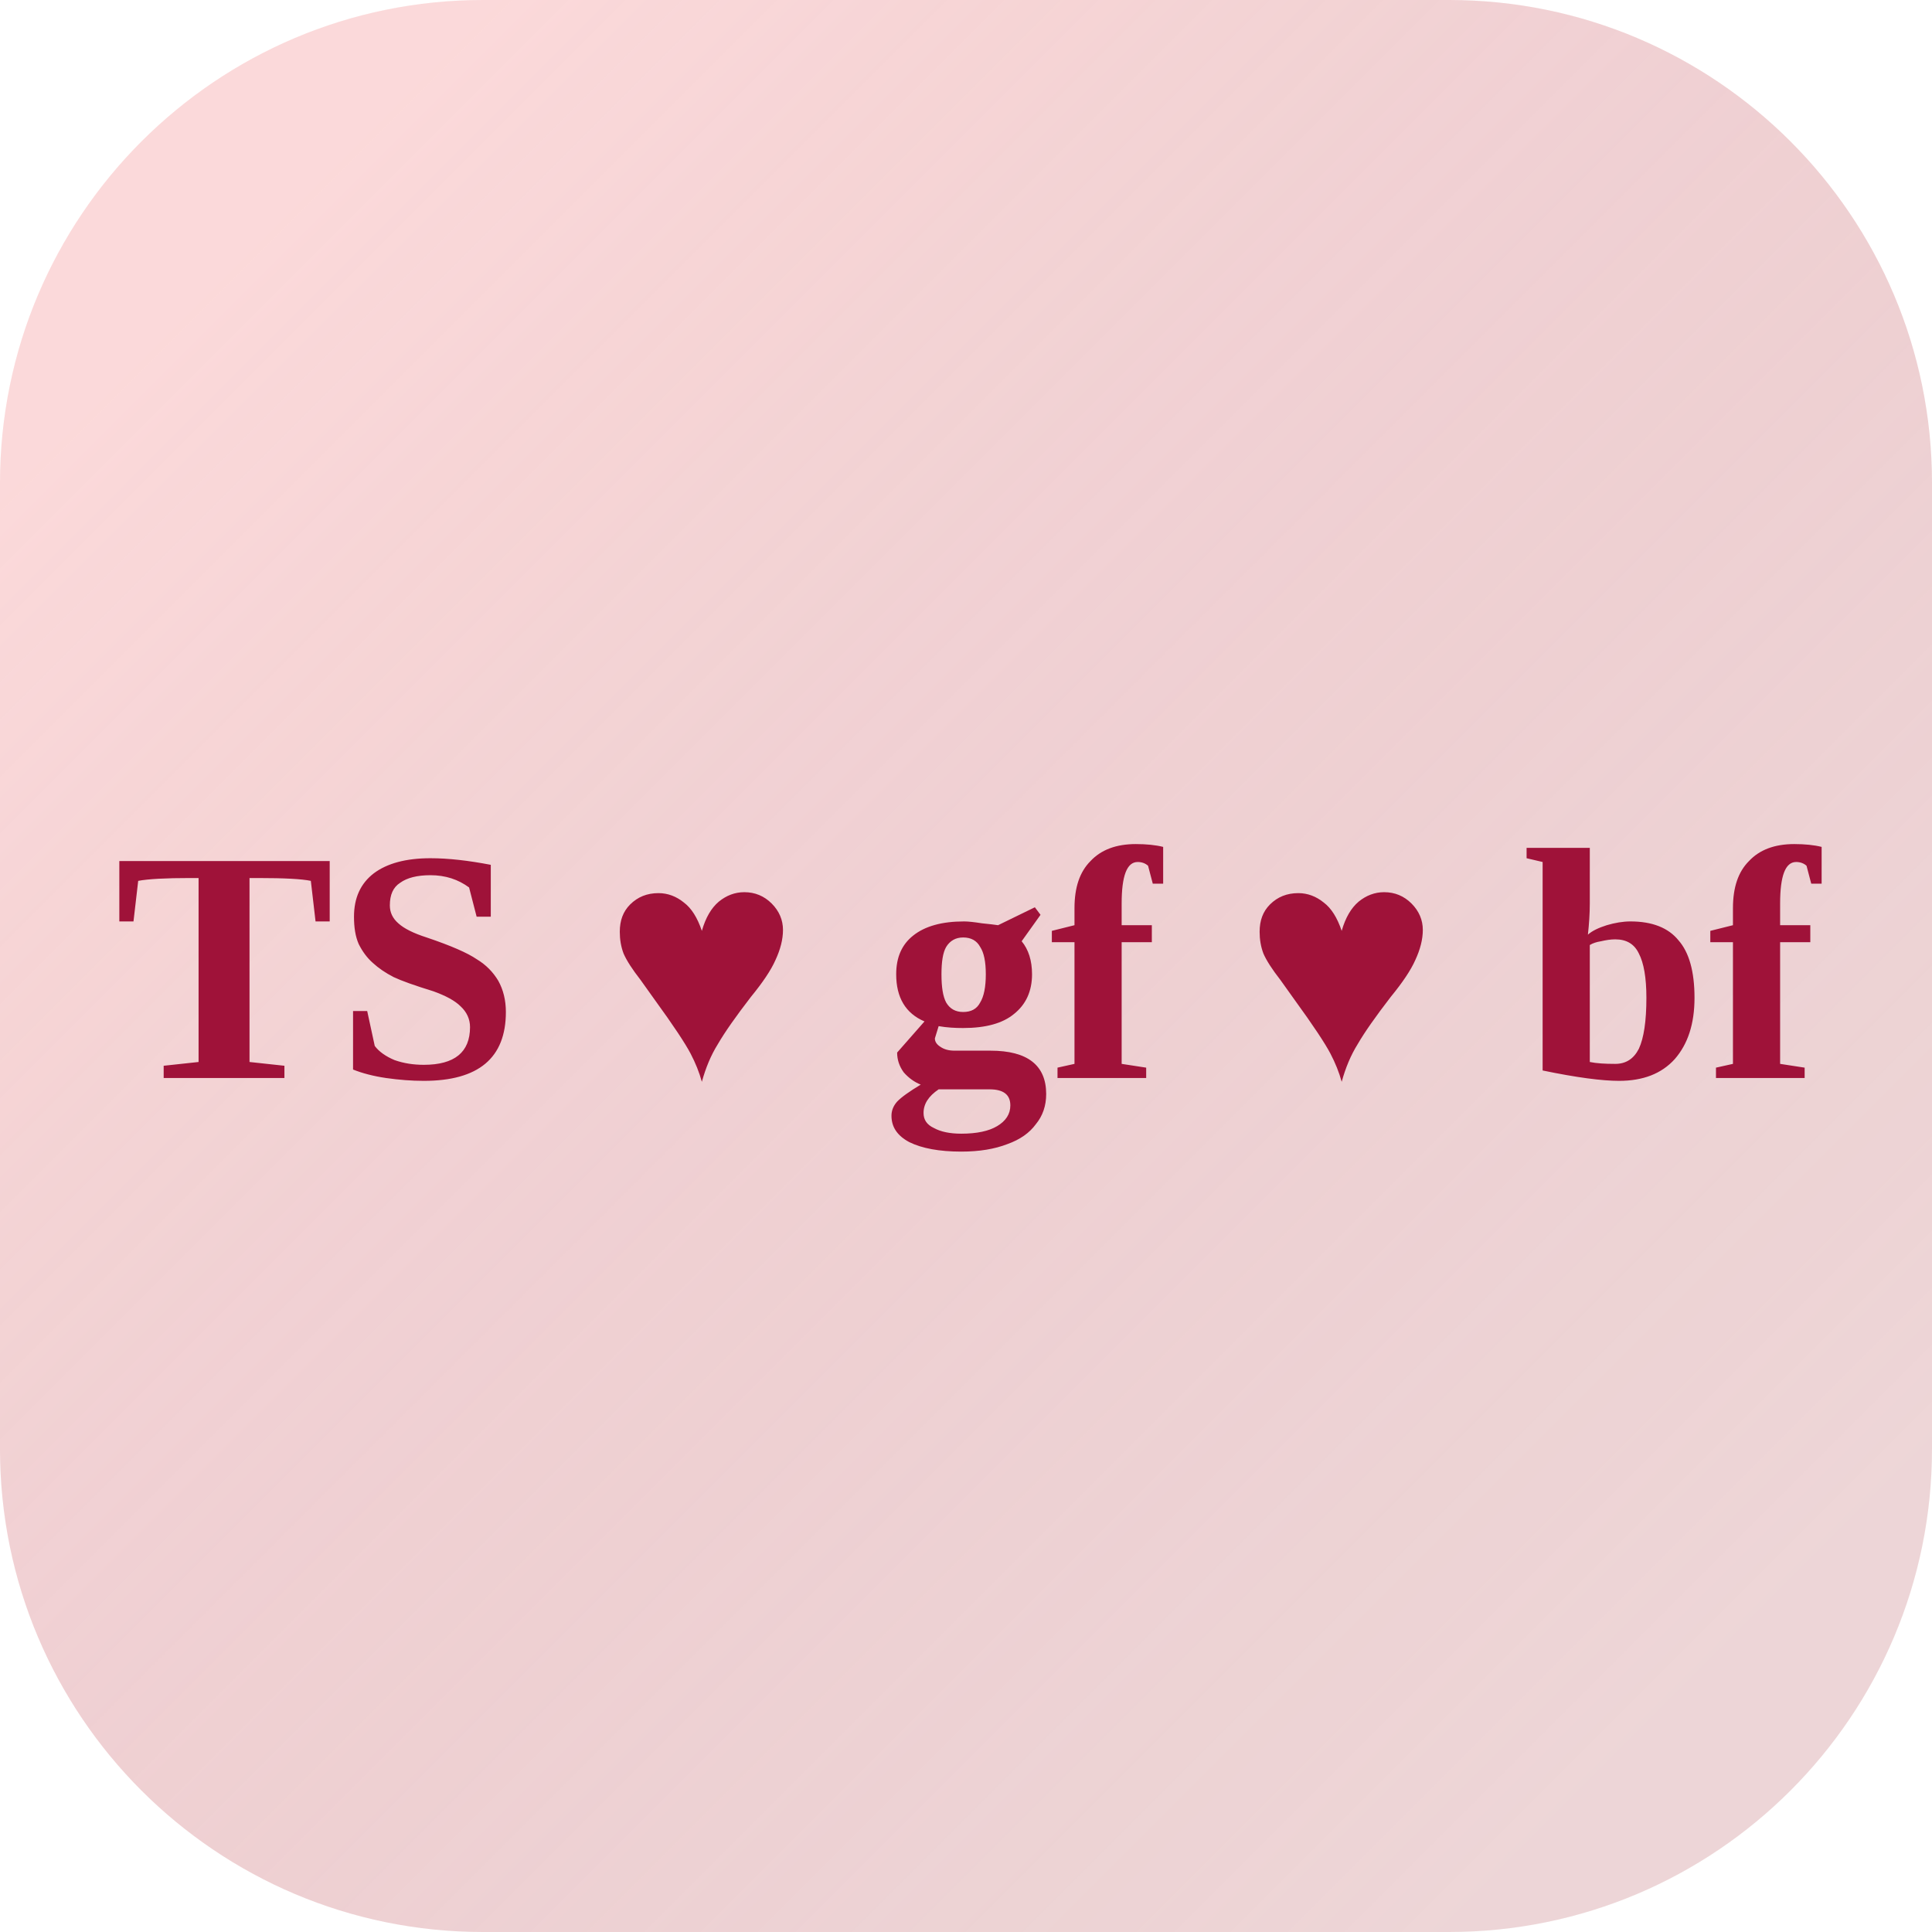
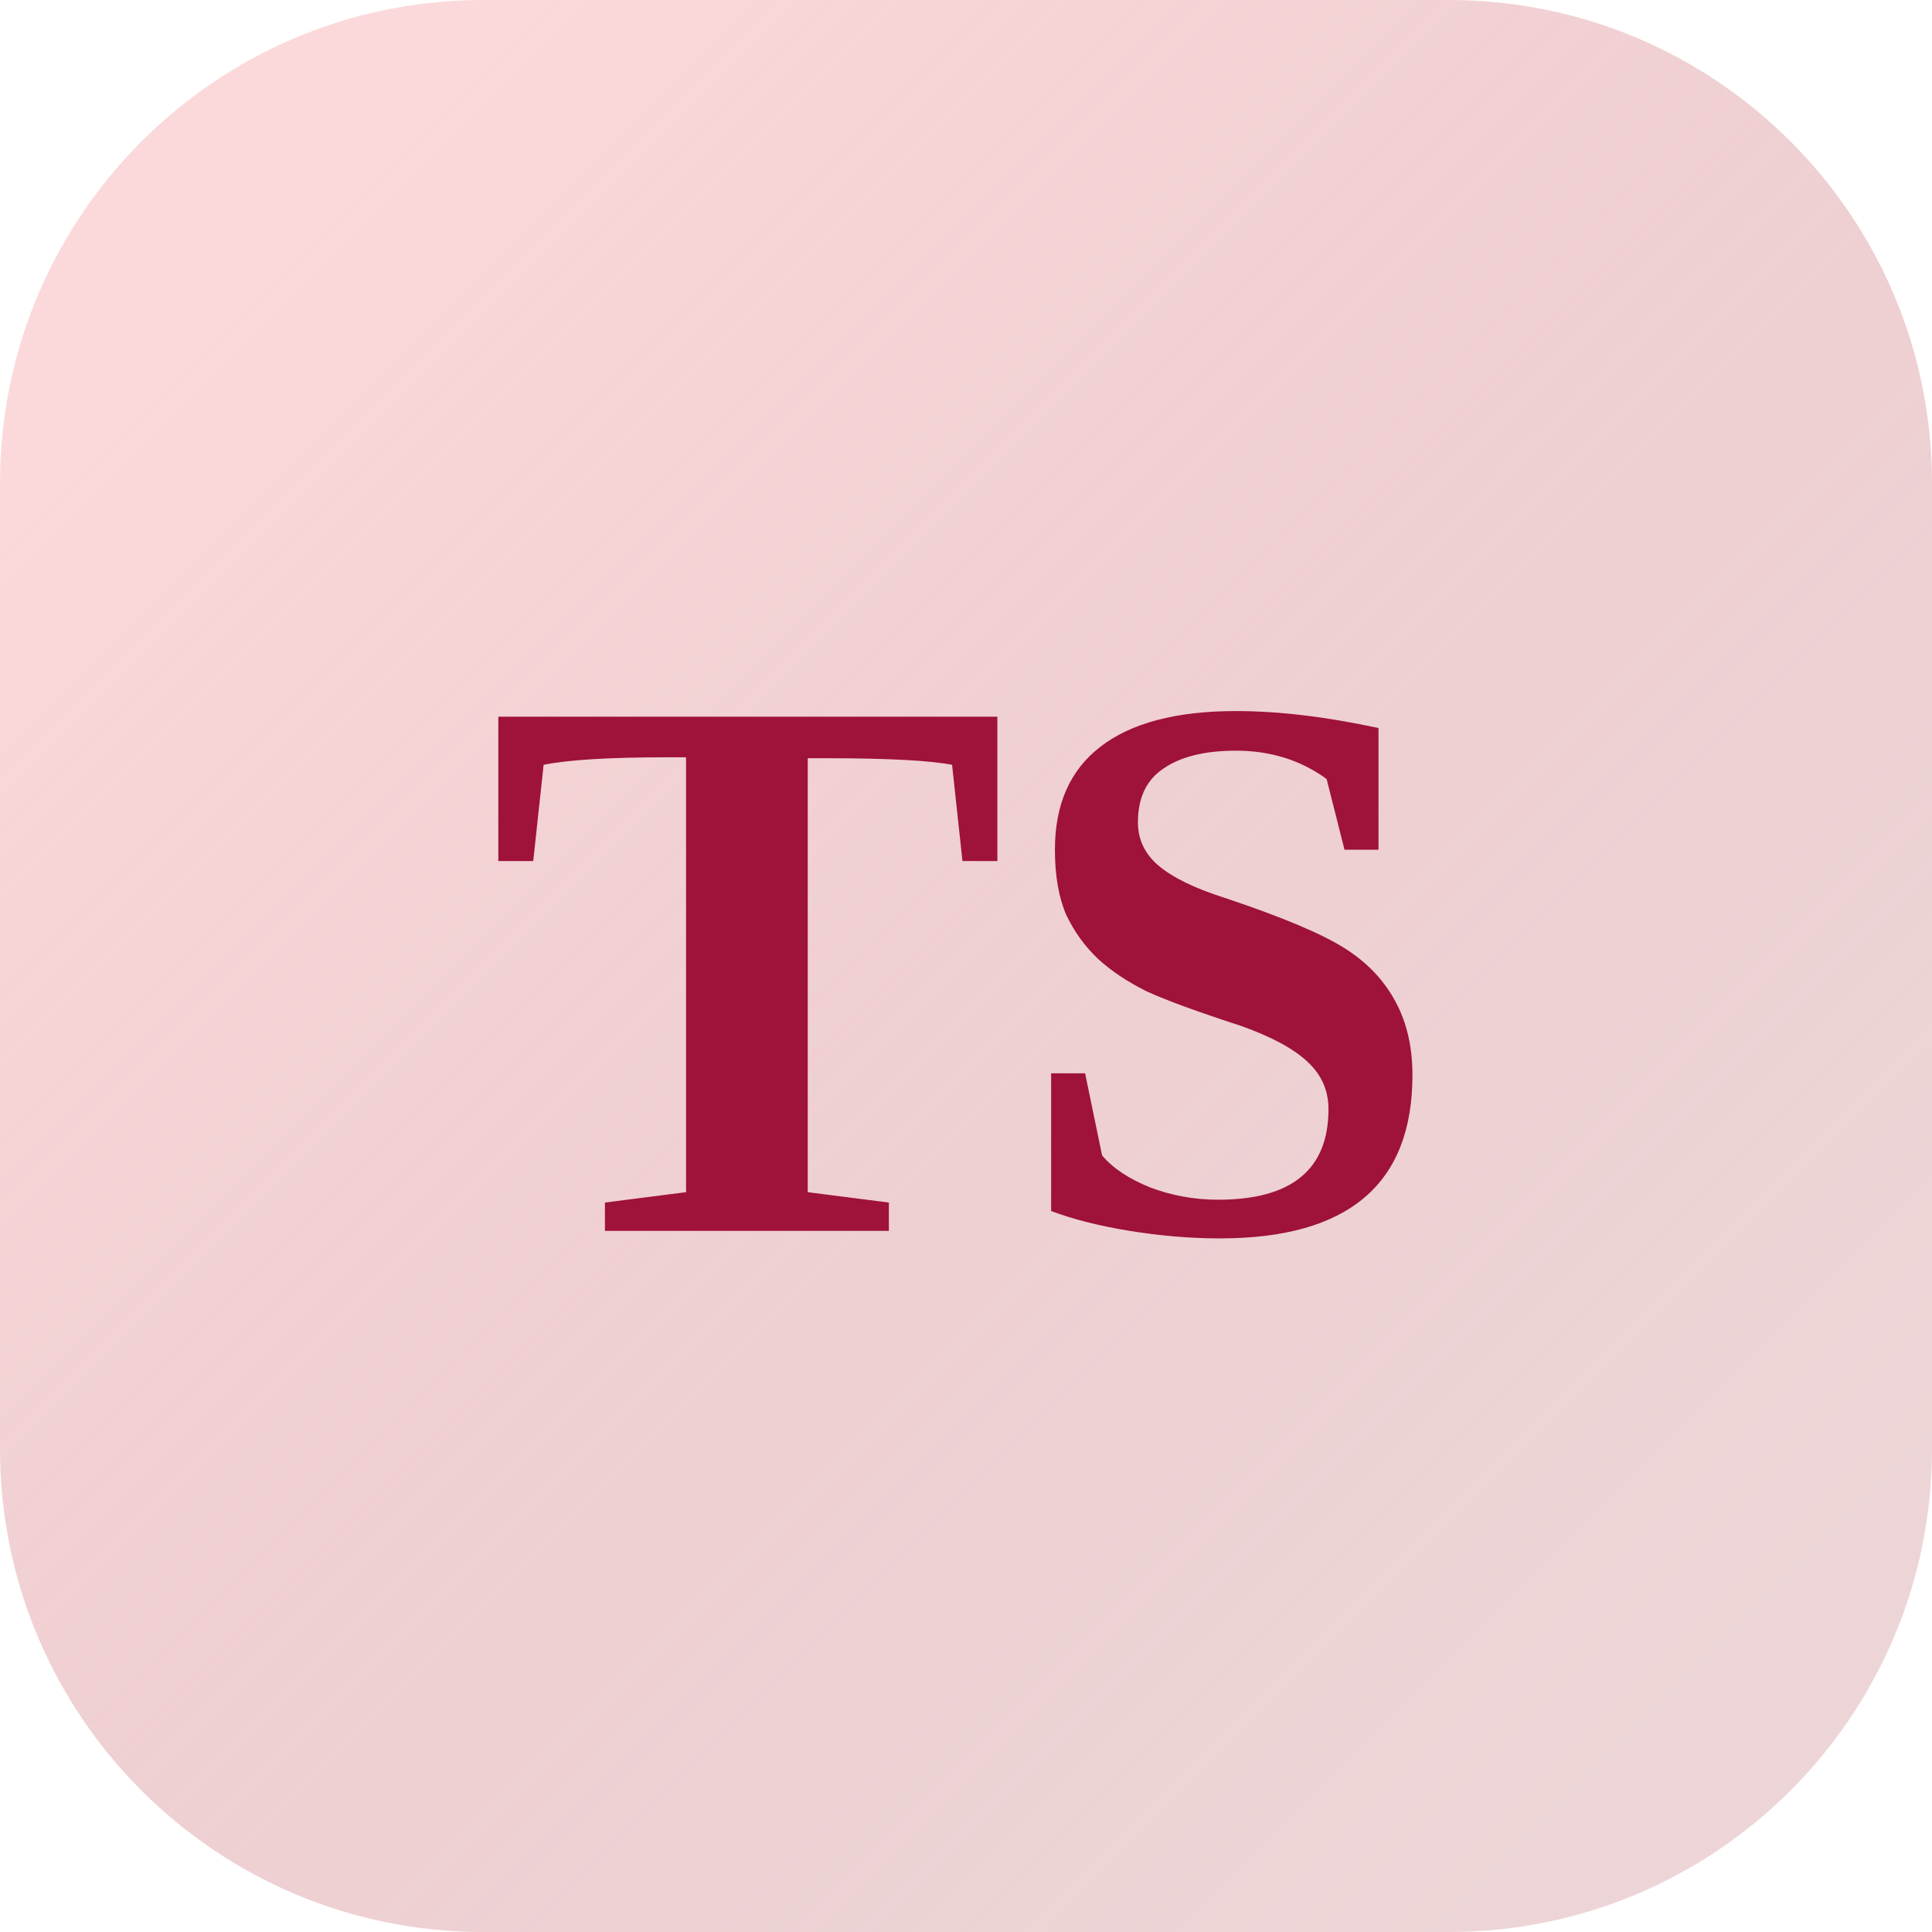
<svg xmlns="http://www.w3.org/2000/svg" viewBox="0 0 32 32" fill="none">
  <rect width="32" height="32" rx="8" fill="#faf6f1" />
  <rect width="32" height="32" rx="8" fill="url(#g)" opacity="0.35" />
-   <text x="16" y="16" text-anchor="middle" dominant-baseline="central" font-family="Georgia, 'Times New Roman', serif" font-size="5.5" font-weight="600" fill="#9f1239">TS ♥ gf ♥ bf</text>
+   <text x="16" y="16" text-anchor="middle" dominant-baseline="central" font-family="Georgia, 'Times New Roman', serif" font-size="13" font-weight="700" fill="#9f1239">TS</text>
  <defs>
    <linearGradient id="g" x1="4" y1="4" x2="28" y2="28" gradientUnits="userSpaceOnUse">
      <stop stop-color="#fda4af" />
      <stop offset="1" stop-color="#9f1239" stop-opacity="0.4" />
    </linearGradient>
  </defs>
</svg>
